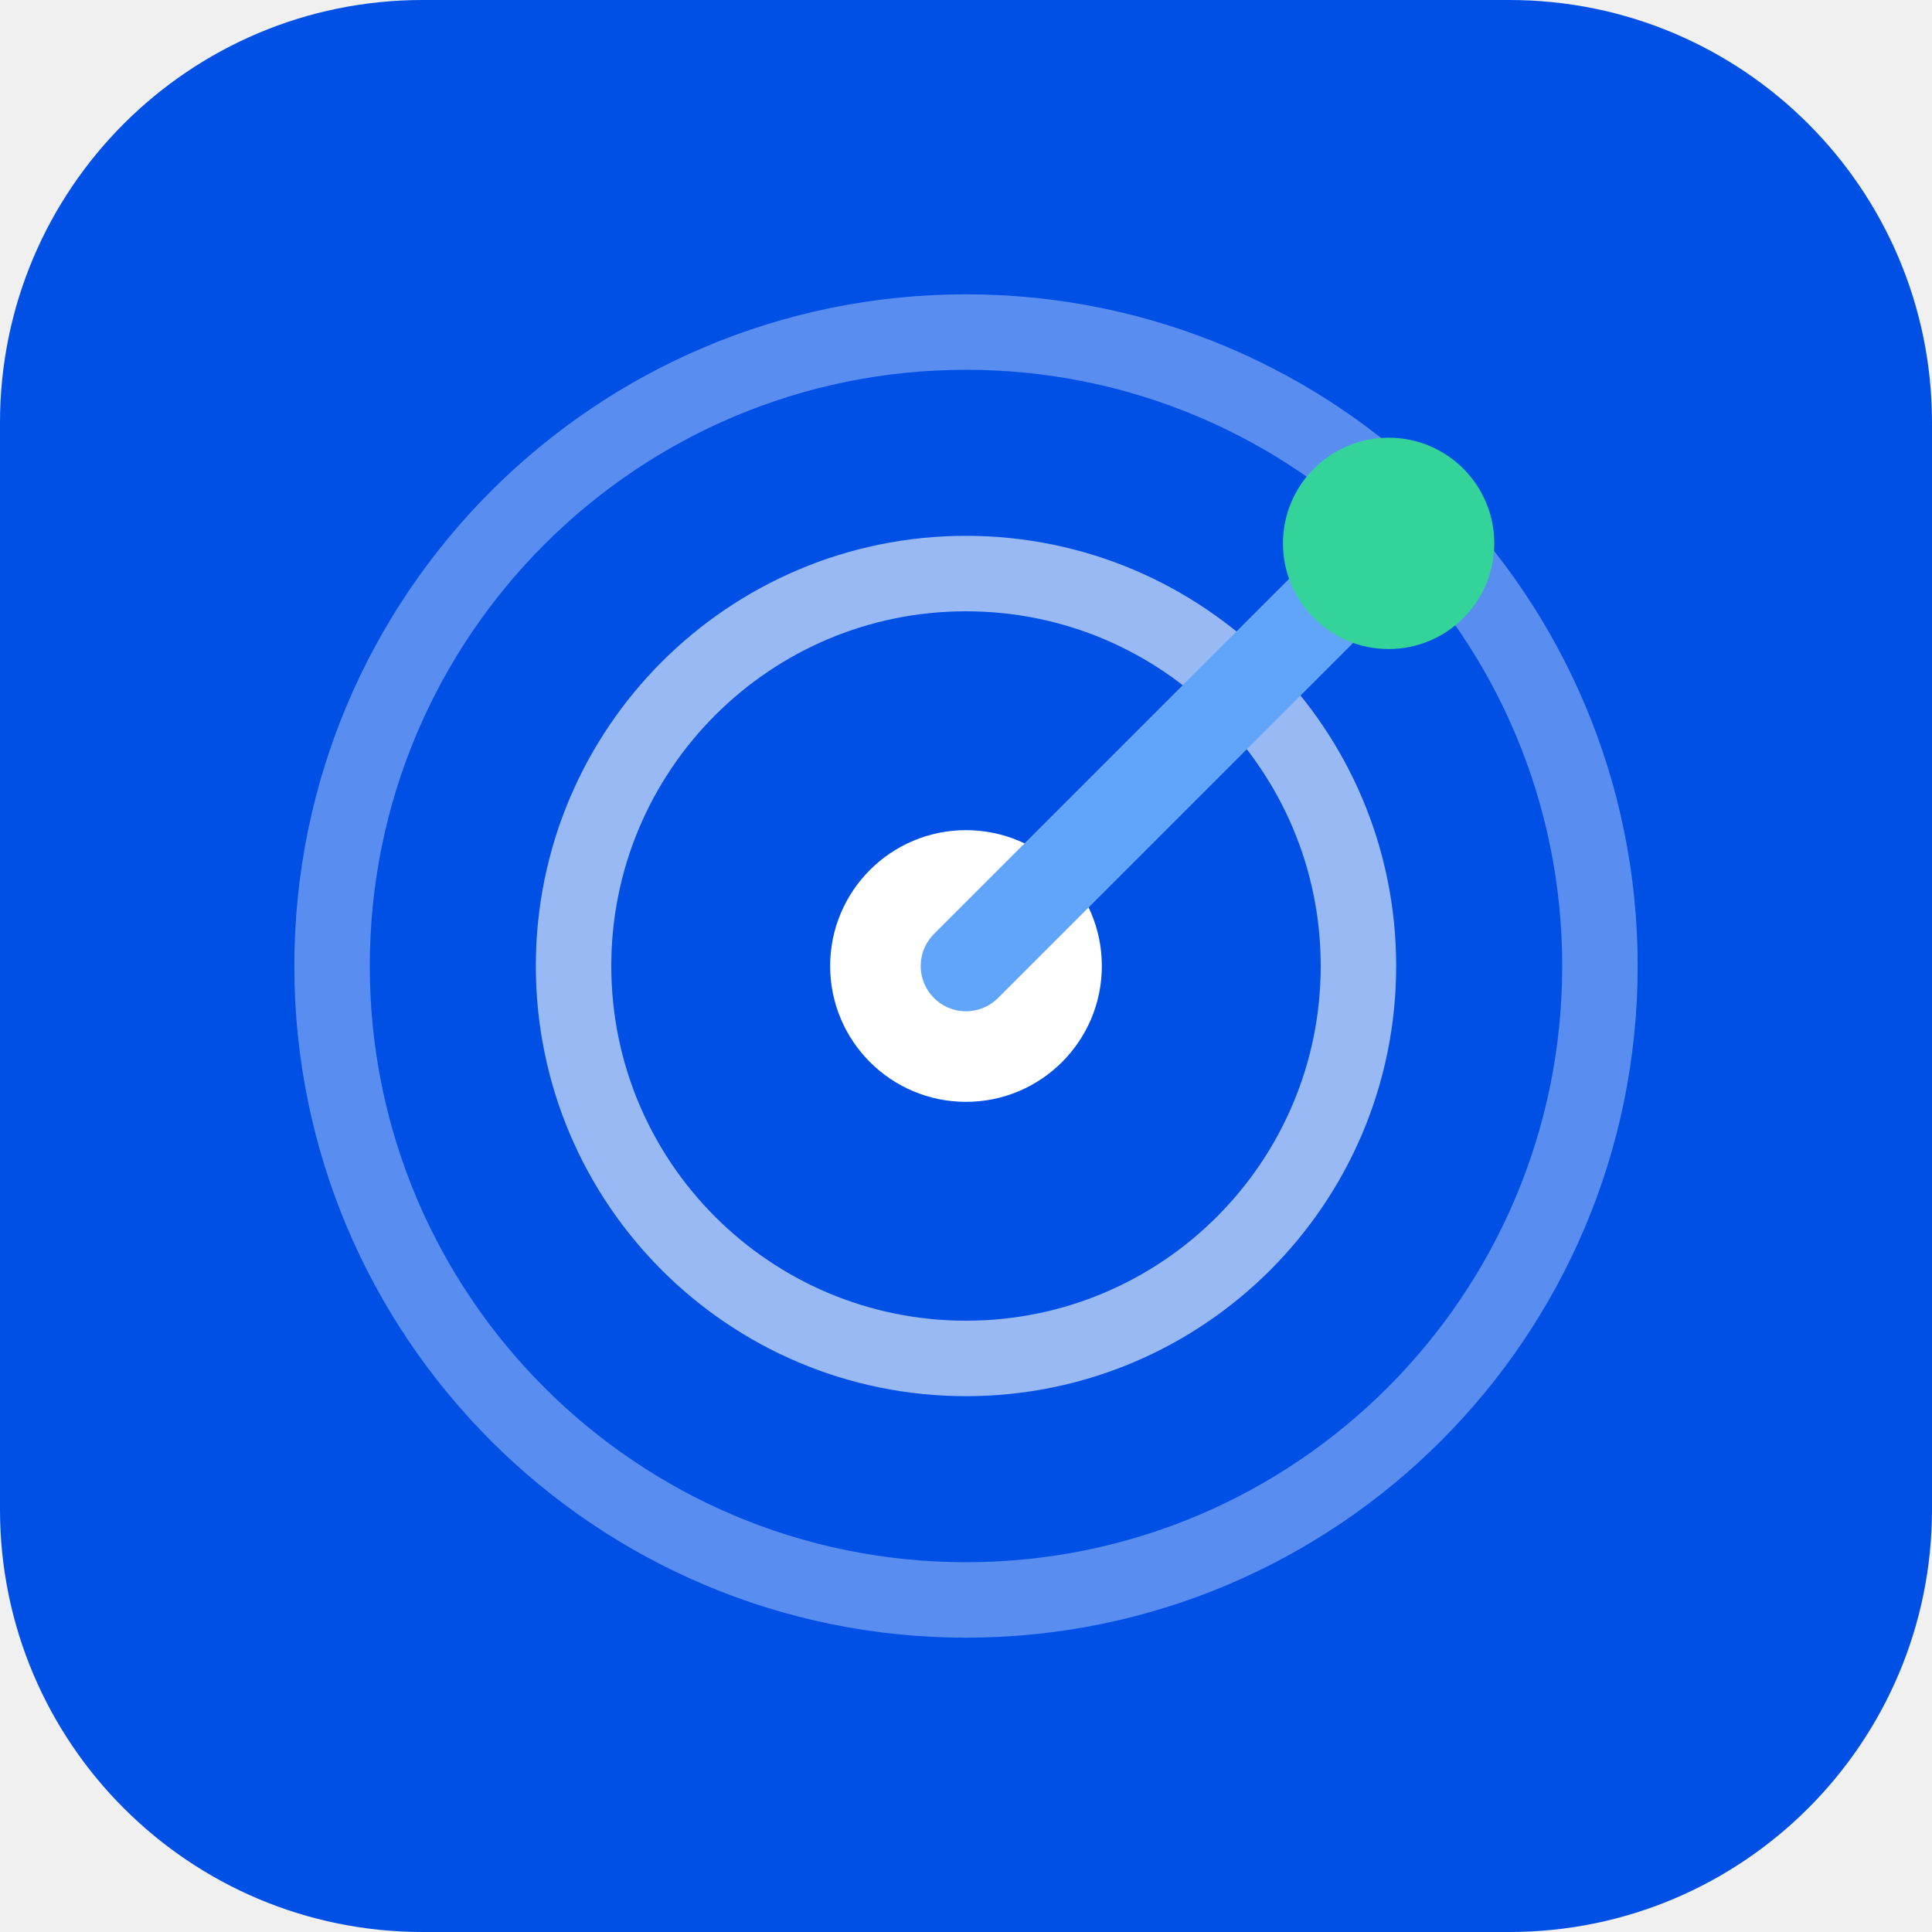
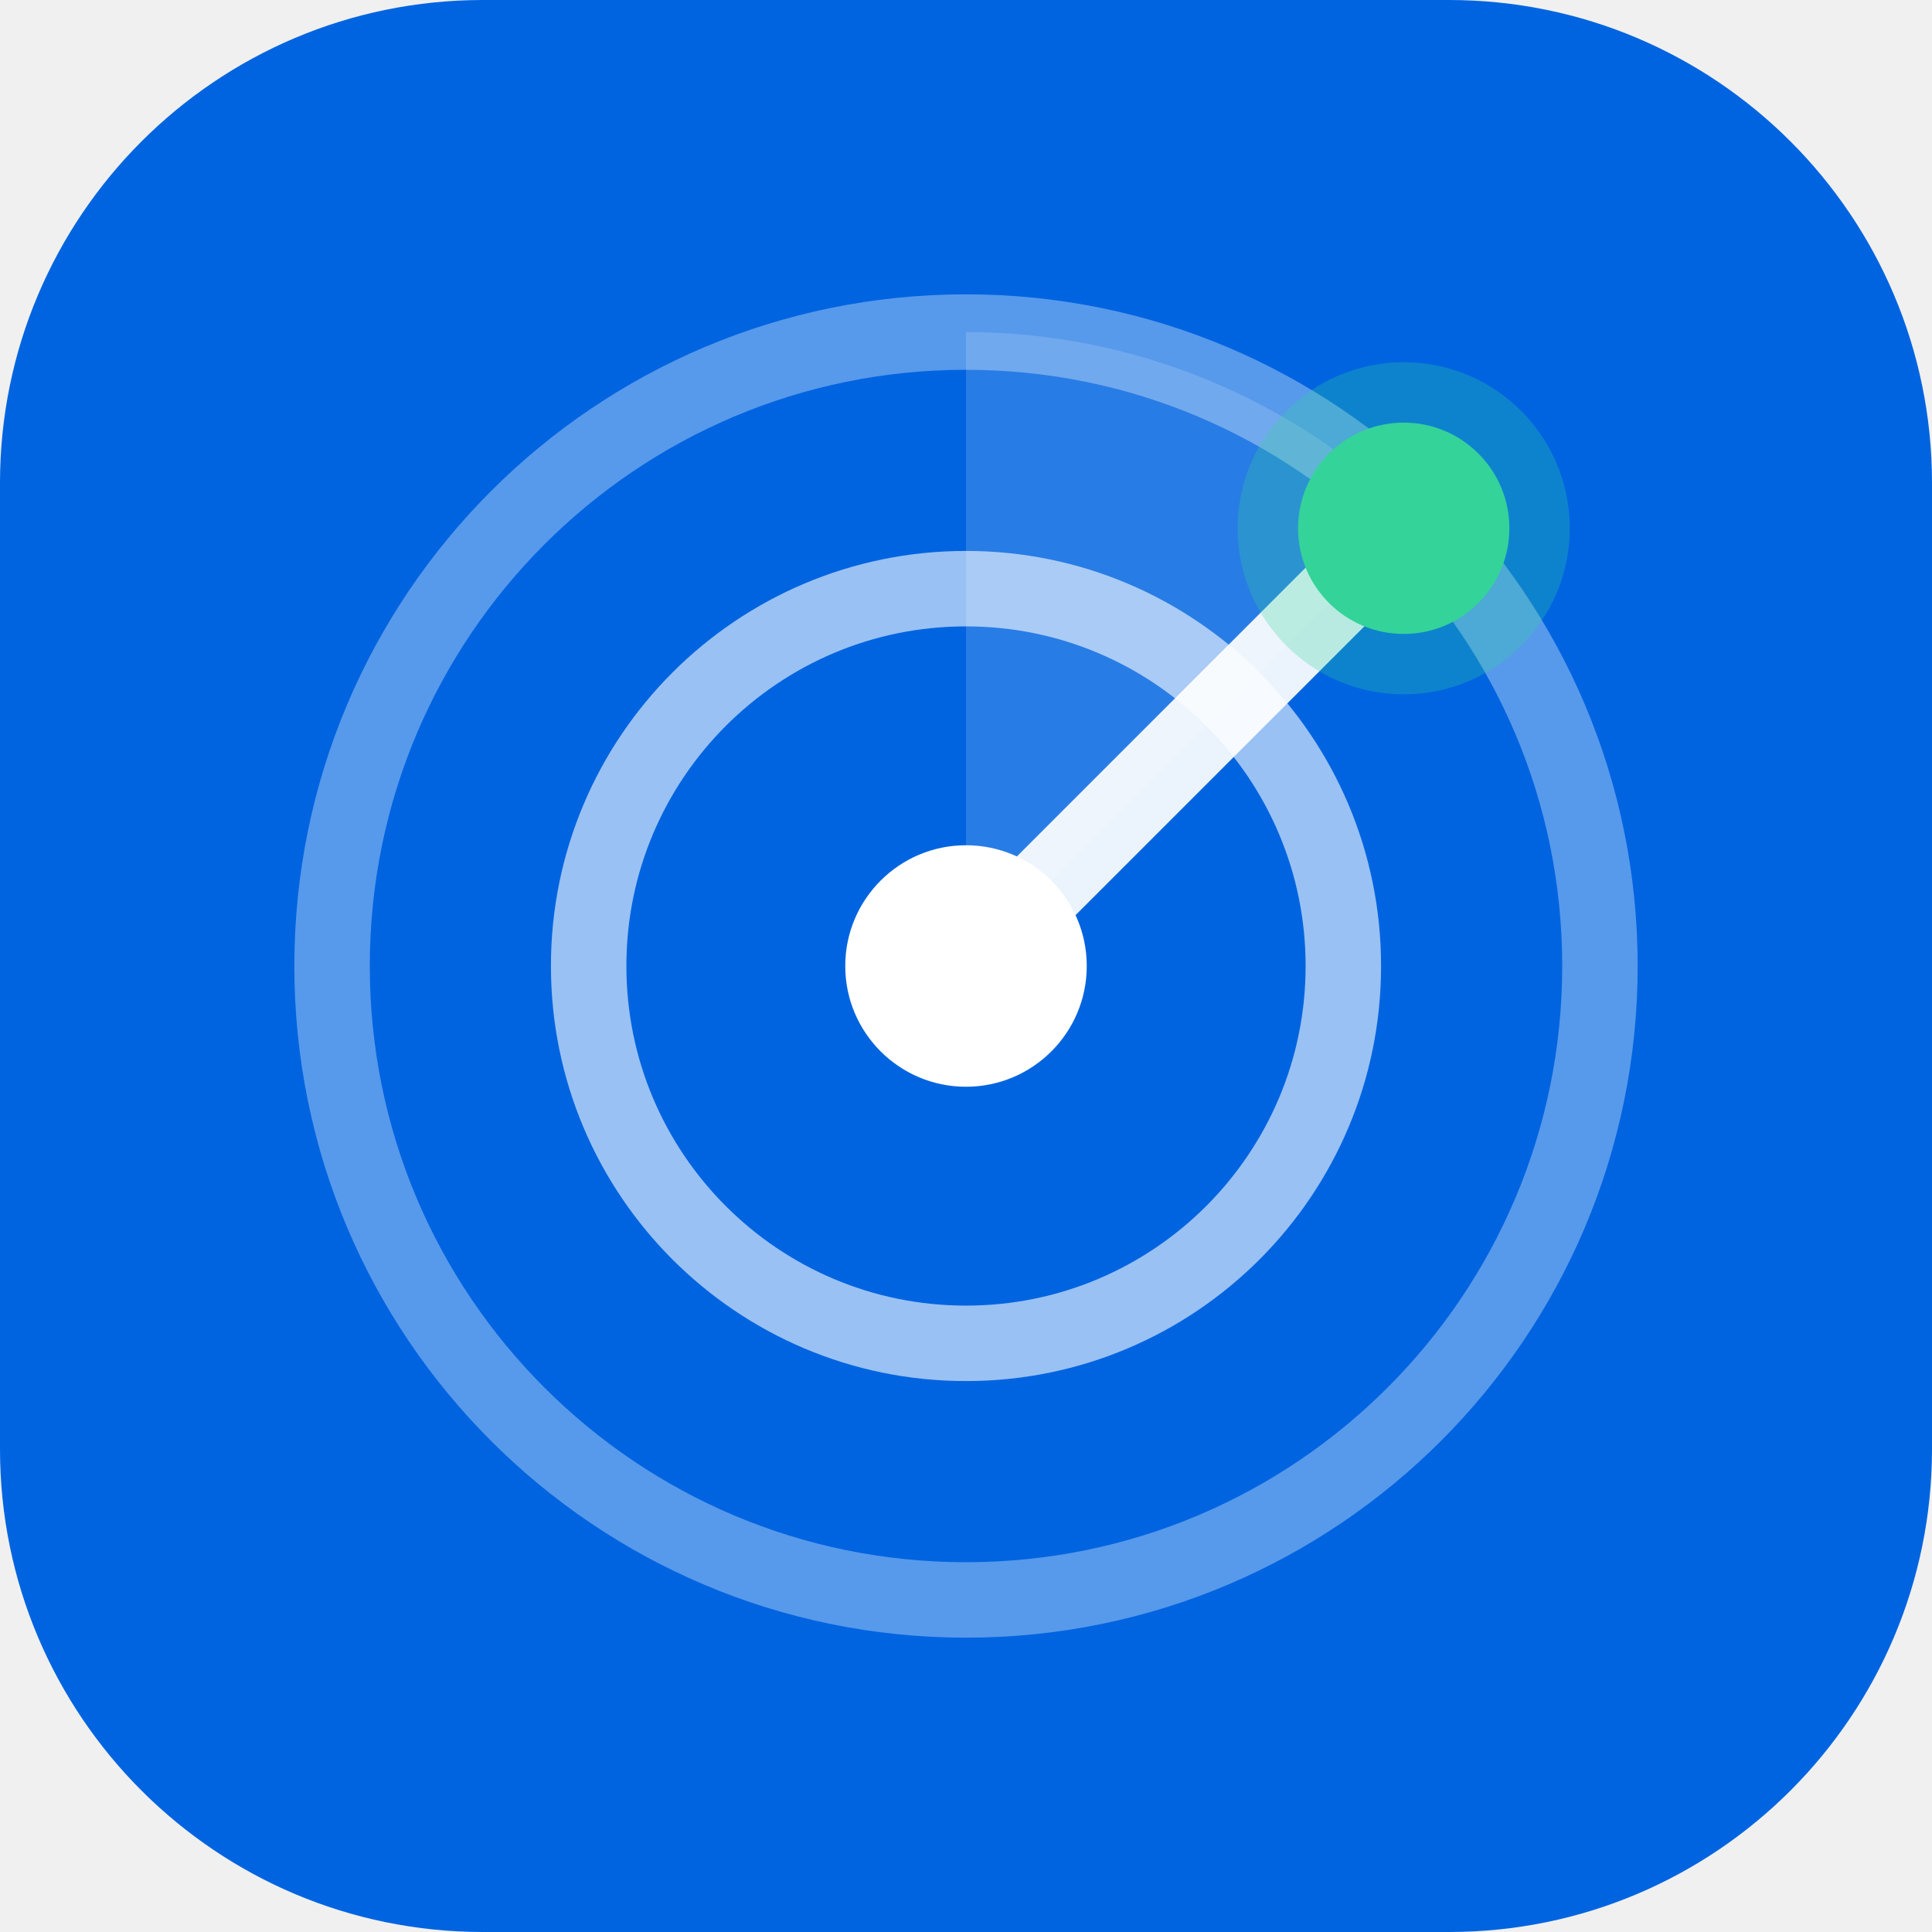
<svg xmlns="http://www.w3.org/2000/svg" viewBox="0 0 64 64" fill="none">
-   <rect width="64" height="64" rx="14" fill="#0050E6" />
-   <circle cx="32" cy="32" r="21" stroke="#FFFFFF" stroke-opacity="0.35" stroke-width="2.5" />
-   <circle cx="32" cy="32" r="13" stroke="#FFFFFF" stroke-opacity="0.6" stroke-width="2.5" />
-   <circle cx="32" cy="32" r="4.5" fill="#FFFFFF" />
-   <path d="M32 32L46 18" stroke="#60A5FA" stroke-width="3" stroke-linecap="round" />
-   <circle cx="46" cy="18" r="3.5" fill="#34D399" />
+   <rect width="64" height="64" rx="16" fill="#0064E0" />
+   <path d="M32 32V11A21 21 0 0 1 46.85 17.15L32 32Z" fill="#FFFFFF" fill-opacity="0.16" />
+   <circle cx="32" cy="32" r="21" stroke="#FFFFFF" stroke-opacity="0.34" stroke-width="2.5" />
+   <circle cx="32" cy="32" r="12.5" stroke="#FFFFFF" stroke-opacity="0.6" stroke-width="2.5" />
+   <path d="M32 32L46.5 17.5" stroke="#FFFFFF" stroke-opacity="0.92" stroke-width="2.75" stroke-linecap="round" />
+   <circle cx="32" cy="32" r="4" fill="#FFFFFF" />
+   <circle cx="46.5" cy="17.5" r="5.5" fill="#34D399" fill-opacity="0.28" />
+   <circle cx="46.5" cy="17.5" r="3.5" fill="#34D399" />
</svg>
